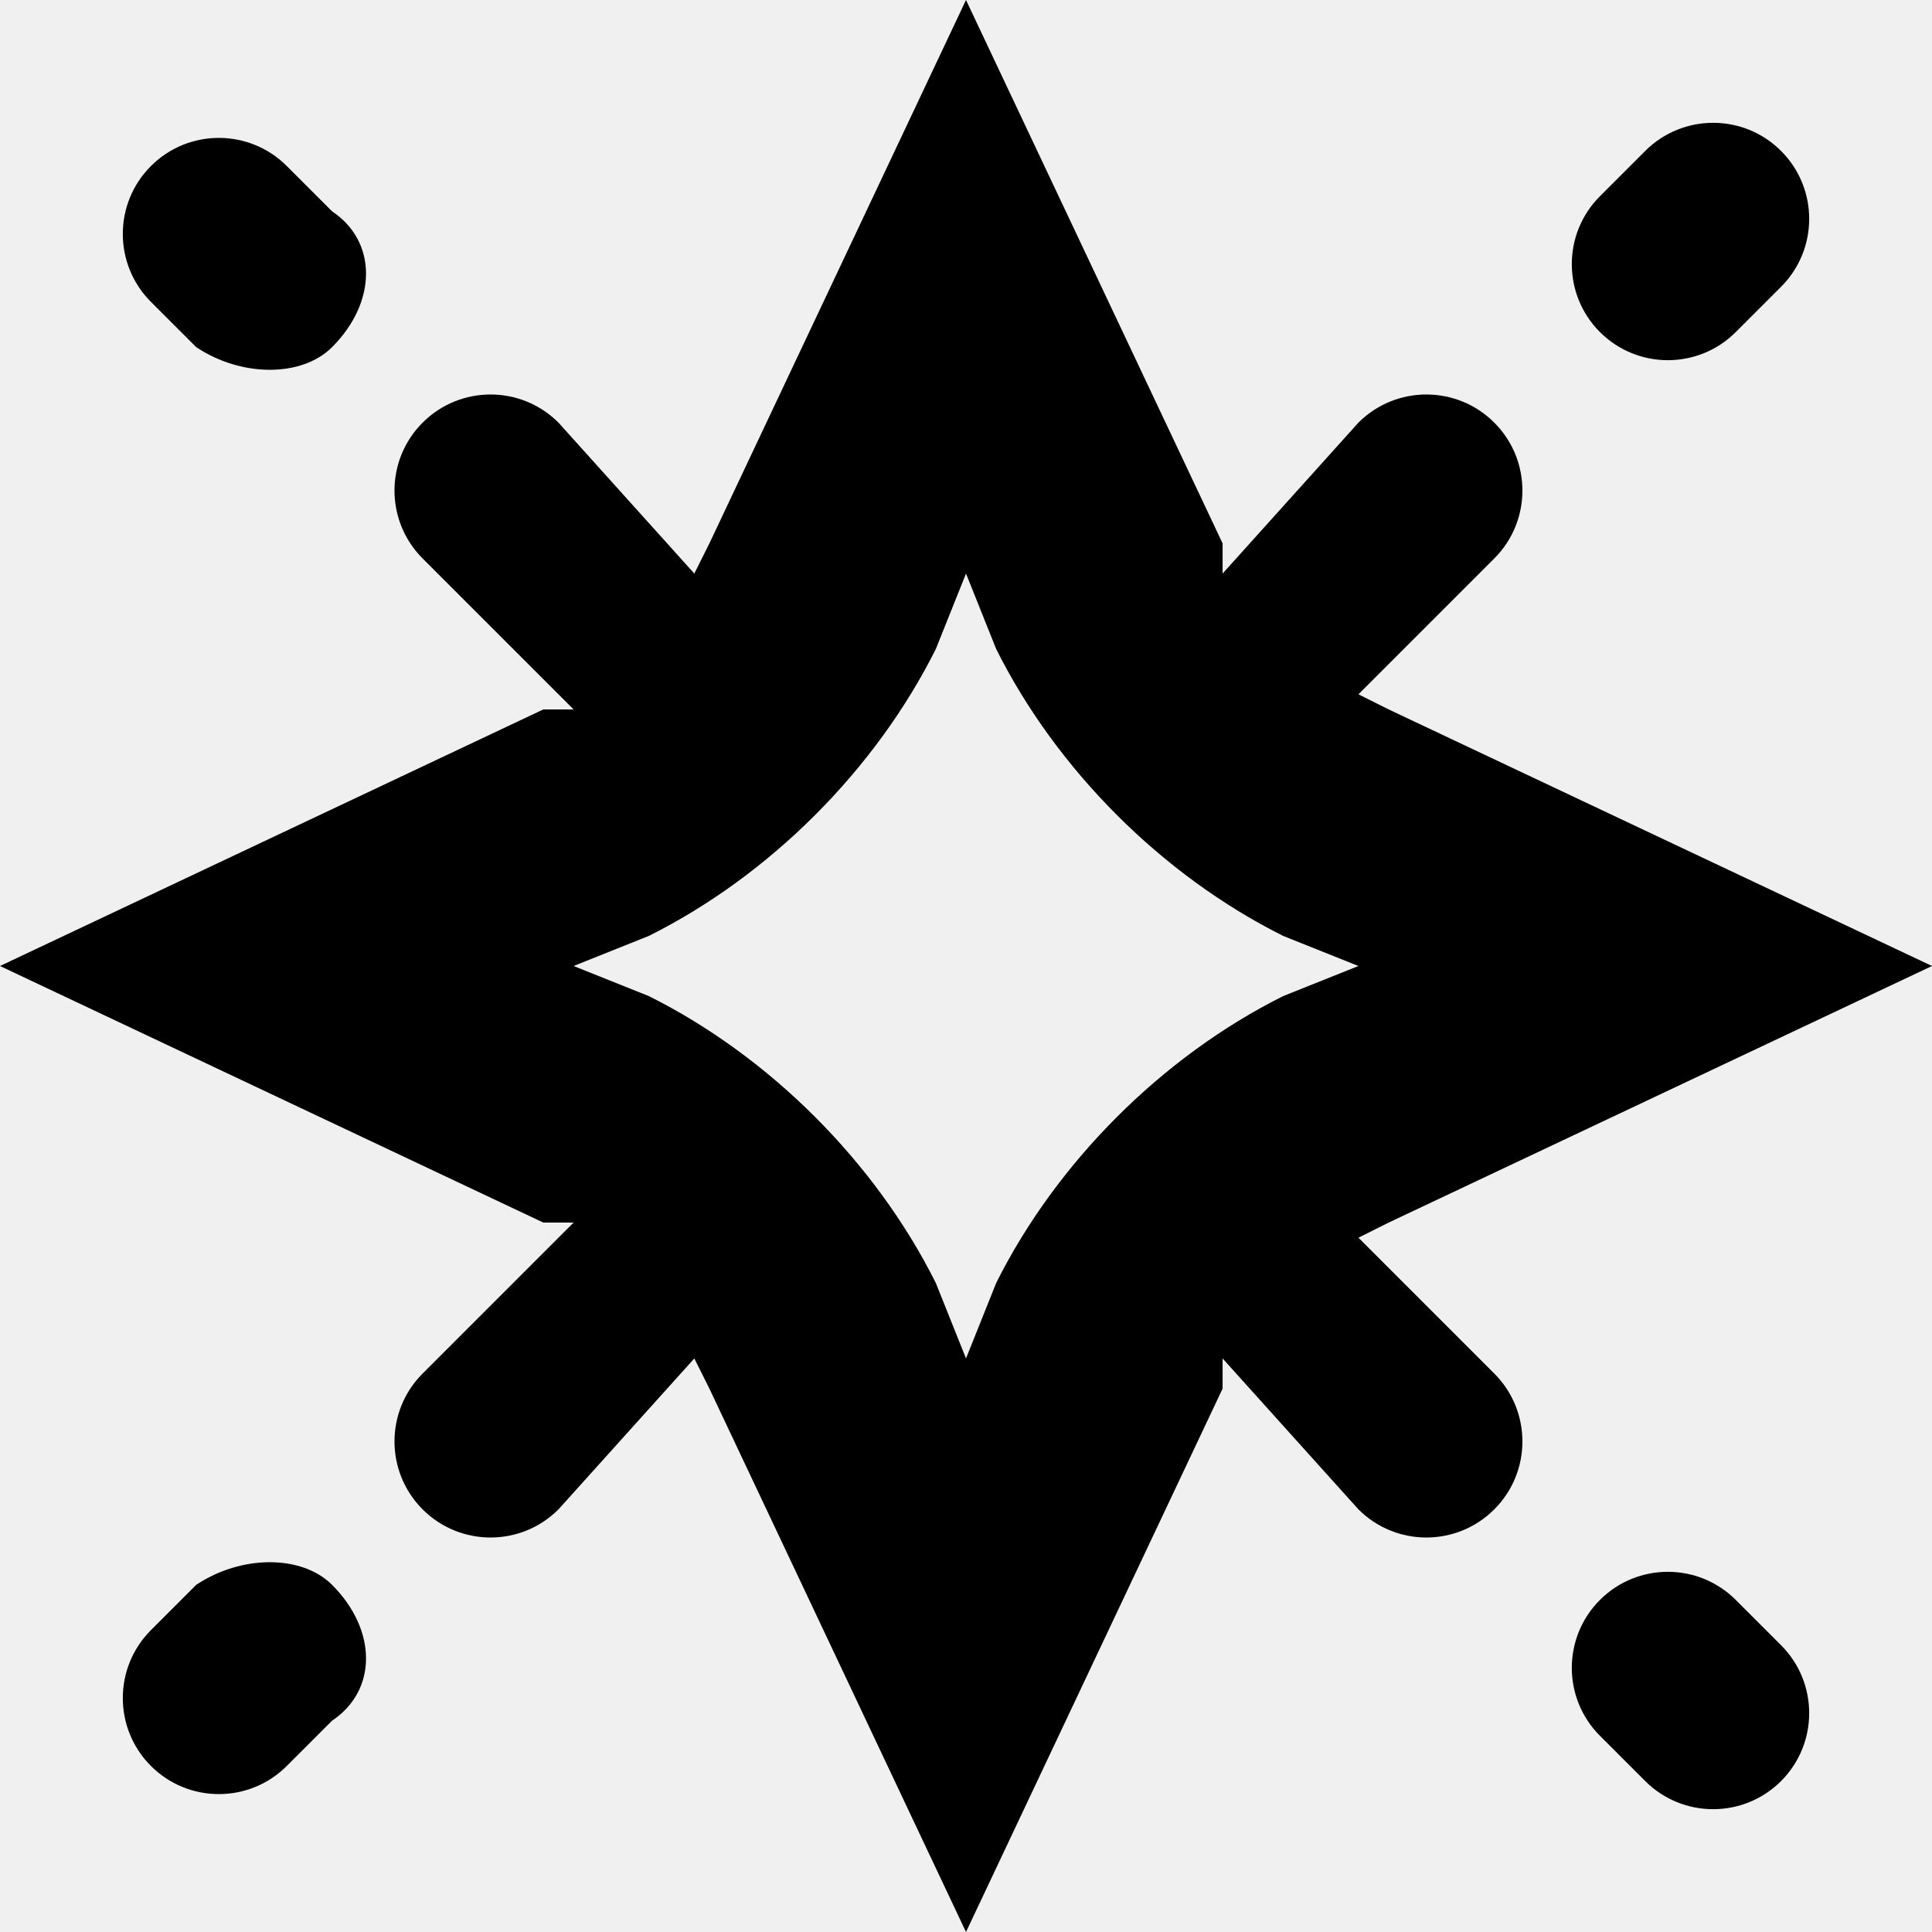
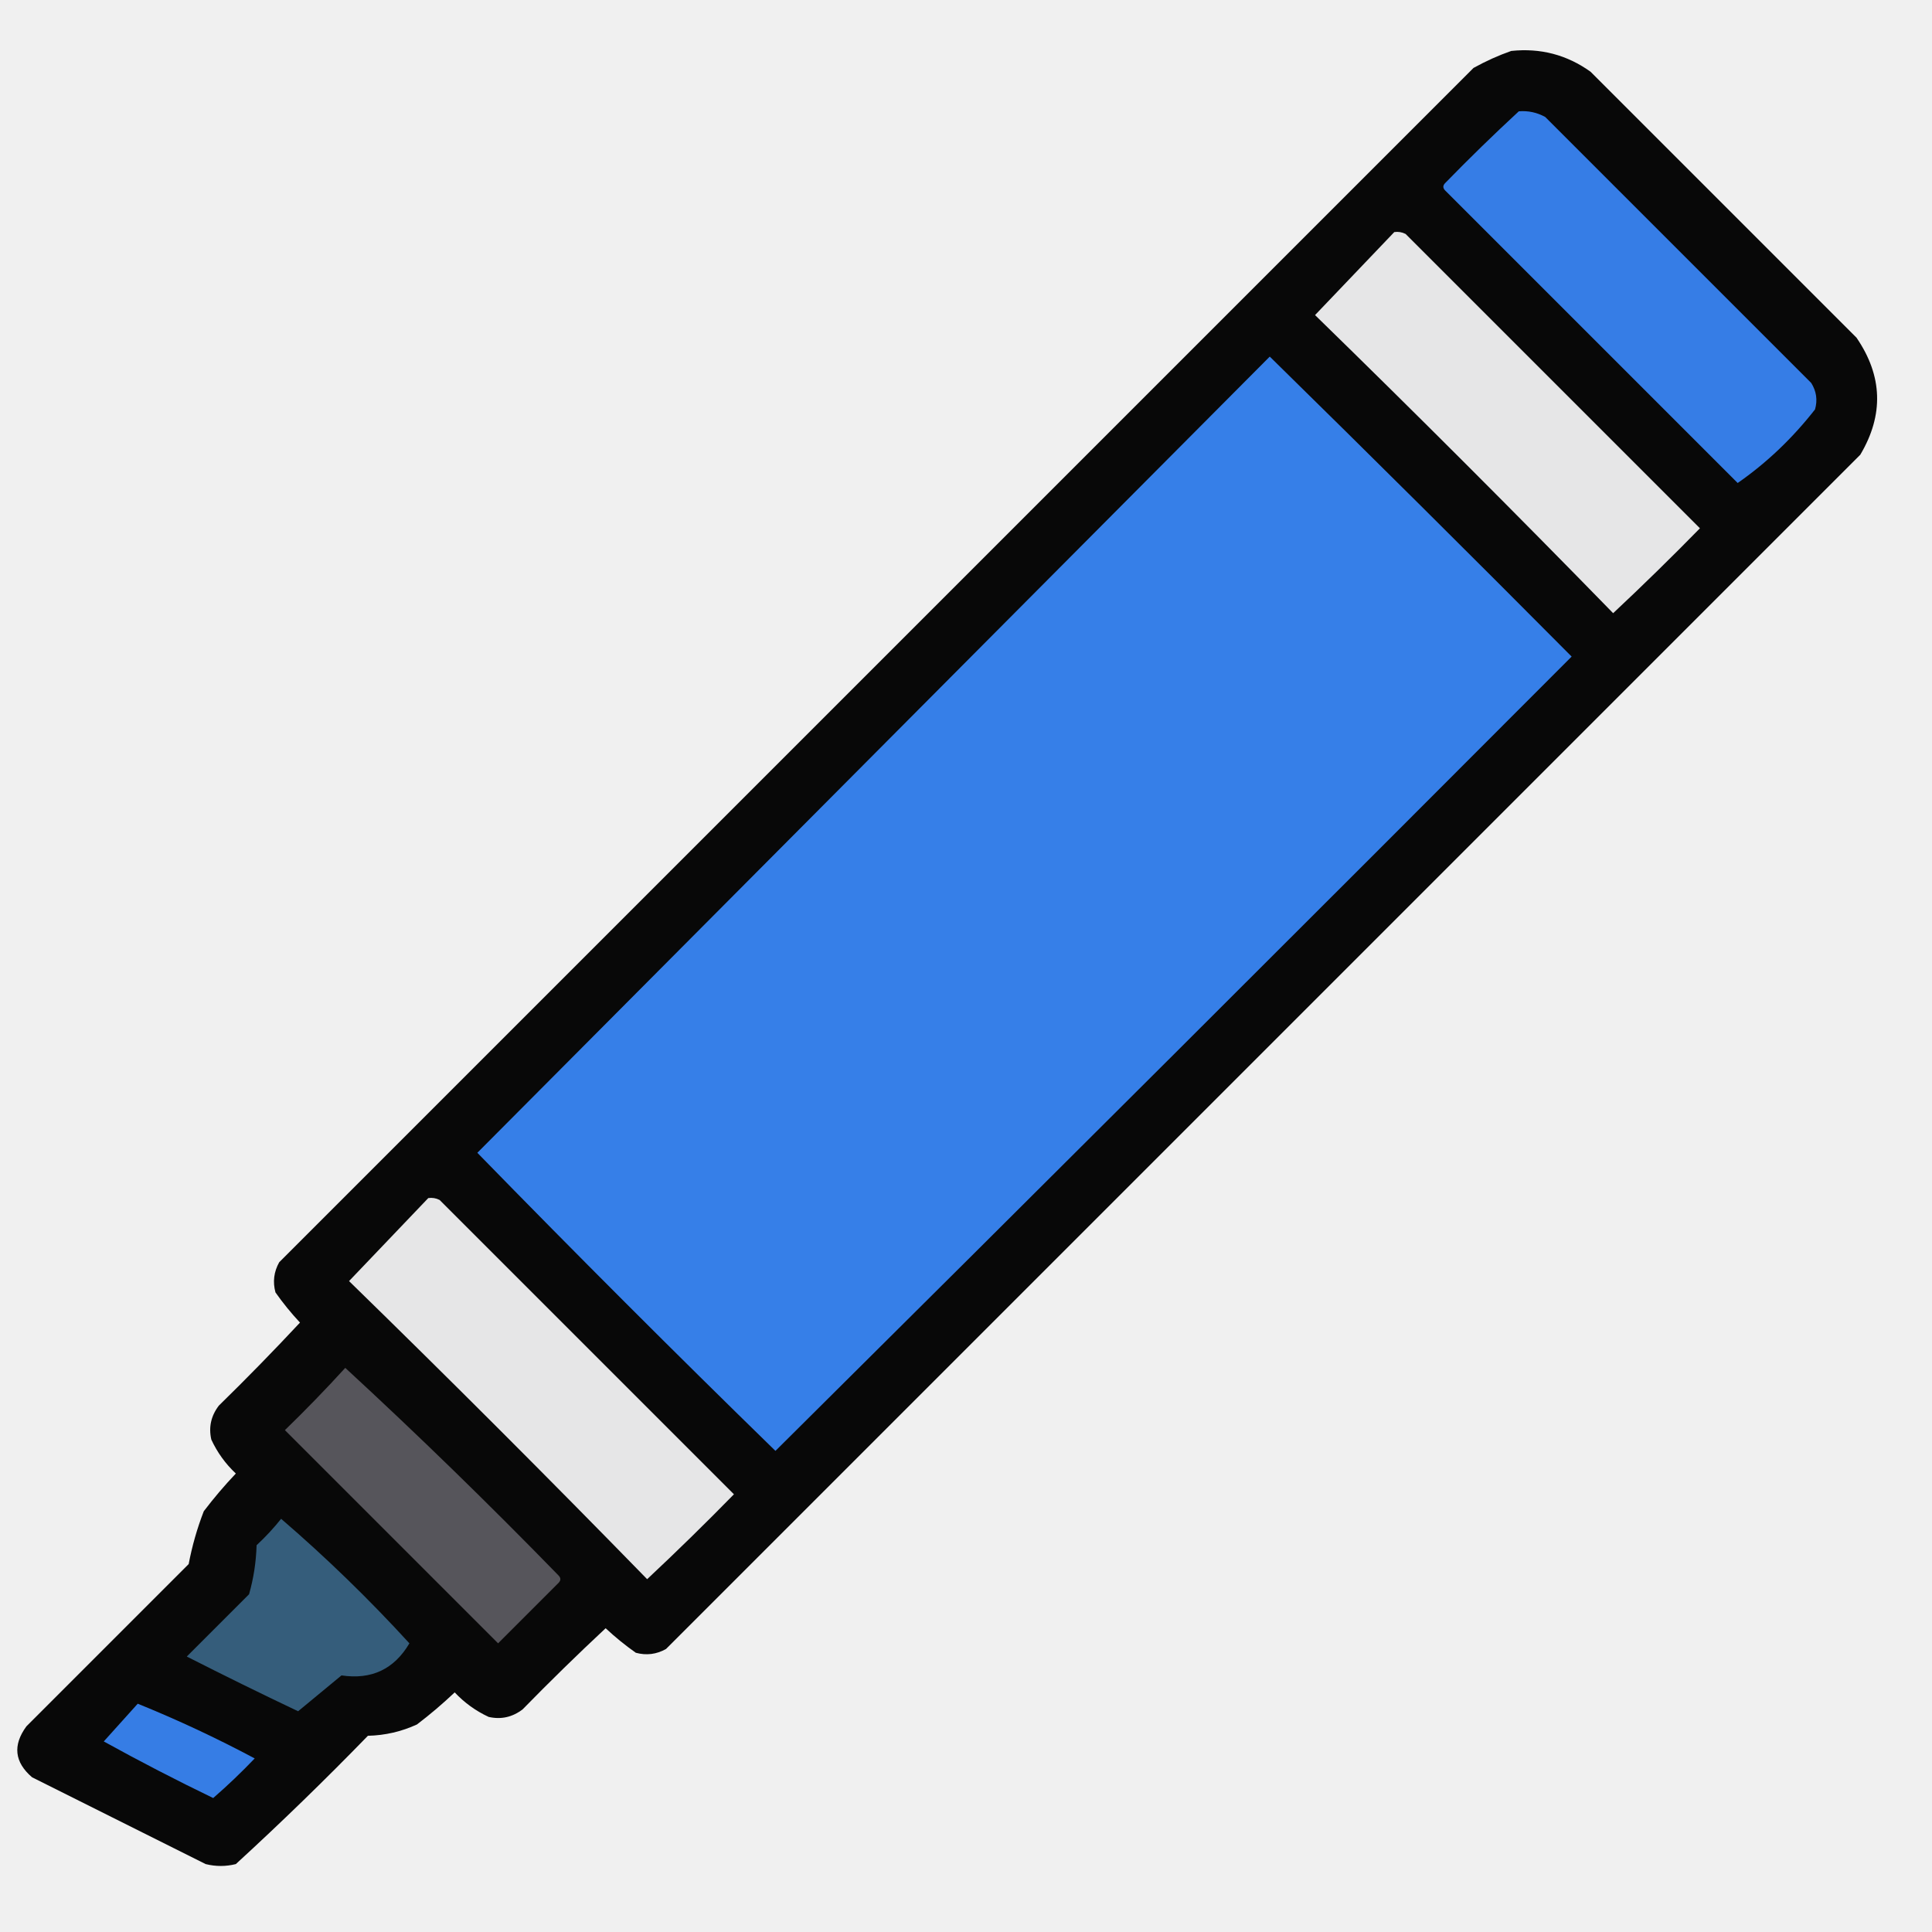
- <svg xmlns="http://www.w3.org/2000/svg" viewBox="0 0 128 128">
-   <path fill-rule="evenodd" d="M81 36 64 0 47 36l-1 2-9-10a6 6 0 0 0-9 9l10 10h-2L0 64l36 17h2L28 91a6 6 0 1 0 9 9l9-10 1 2 17 36 17-36v-2l9 10a6 6 0 1 0 9-9l-9-9 2-1 36-17-36-17-2-1 9-9a6 6 0 1 0-9-9l-9 10v-2Zm-17 2-2 5c-4 8-11 15-19 19l-5 2 5 2c8 4 15 11 19 19l2 5 2-5c4-8 11-15 19-19l5-2-5-2c-8-4-15-11-19-19l-2-5Z" clip-rule="evenodd" />
-   <path d="M118 19a6 6 0 0 0-9-9l-3 3a6 6 0 1 0 9 9l3-3Zm-96 4c-2 2-6 2-9 0l-3-3a6 6 0 1 1 9-9l3 3c3 2 3 6 0 9Zm0 82c-2-2-6-2-9 0l-3 3a6 6 0 1 0 9 9l3-3c3-2 3-6 0-9Zm96 4a6 6 0 0 1-9 9l-3-3a6 6 0 1 1 9-9l3 3Z" />
-   <style>path{fill:#000}@media (prefers-color-scheme:dark){path{fill:#fff}}</style>
+ <svg xmlns="http://www.w3.org/2000/svg" version="1.1" width="512px" height="512px" style="shape-rendering:geometricPrecision; text-rendering:geometricPrecision; image-rendering:optimizeQuality; fill-rule:evenodd; clip-rule:evenodd">
+   <g>
+     <path style="opacity:0.972" fill="#010101" d="M 400.5,13.5 C 408.234,12.683 415.234,14.517 421.5,19C 445,42.5 468.5,66 492,89.5C 498.927,99.626 499.261,109.959 493,120.5C 387.5,226 282,331.5 176.5,437C 173.97,438.422 171.303,438.755 168.5,438C 165.688,436.023 163.022,433.856 160.5,431.5C 153.014,438.485 145.681,445.652 138.5,453C 135.783,455.076 132.783,455.743 129.5,455C 126.081,453.414 123.081,451.248 120.5,448.5C 117.314,451.521 113.98,454.354 110.5,457C 106.389,458.891 102.056,459.891 97.5,460C 86.138,471.696 74.471,483.03 62.5,494C 59.833,494.667 57.167,494.667 54.5,494C 39.167,486.333 23.833,478.667 8.5,471C 3.834,466.994 3.334,462.494 7,457.5C 21.333,443.167 35.667,428.833 50,414.5C 50.91,409.704 52.243,405.037 54,400.5C 56.646,397.02 59.479,393.686 62.5,390.5C 59.752,387.919 57.586,384.919 56,381.5C 55.257,378.217 55.924,375.217 58,372.5C 65.348,365.319 72.515,357.986 79.5,350.5C 77.144,347.978 74.977,345.312 73,342.5C 72.245,339.697 72.578,337.03 74,334.5C 179.5,229 285,123.5 390.5,18C 393.815,16.17 397.149,14.67 400.5,13.5 Z" />
+   </g>
+   <g>
+     <path style="opacity:1" fill="#367de6" d="M 402.5,29.5 C 404.989,29.298 407.323,29.798 409.5,31C 433,54.5 456.5,78 480,101.5C 481.373,103.695 481.706,106.029 481,108.5C 474.99,116.184 468.157,122.684 460.5,128C 434.667,102.167 408.833,76.333 383,50.5C 382.333,49.833 382.333,49.167 383,48.5C 389.395,41.937 395.895,35.603 402.5,29.5 Z" />
+   </g>
+   <g>
+     <path style="opacity:1" fill="#e6e6e7" d="M 369.5,61.5 C 370.552,61.35 371.552,61.517 372.5,62C 398.5,88 424.5,114 450.5,140C 442.986,147.681 435.319,155.181 427.5,162.5C 401.5,135.833 375.167,109.5 348.5,83.5C 355.521,76.146 362.521,68.813 369.5,61.5 Z" />
+   </g>
+   <g>
+     <path style="opacity:1" fill="#367fe8" d="M 336.5,94.5 C 363.299,120.798 389.965,147.298 416.5,174C 346.32,244.347 275.986,314.514 205.5,384.5C 178.833,358.5 152.5,332.167 126.5,305.5C 196.521,235.146 266.521,164.812 336.5,94.5 Z" />
+   </g>
+   <g>
+     <path style="opacity:1" fill="#e6e6e7" d="M 113.5,317.5 C 114.552,317.351 115.552,317.517 116.5,318C 142.5,344 168.5,370 194.5,396C 186.986,403.681 179.319,411.181 171.5,418.5C 145.5,391.833 119.167,365.5 92.5,339.5C 99.522,332.146 106.521,324.813 113.5,317.5 Z" />
+   </g>
+   <g>
+     <path style="opacity:1" fill="#56555b" d="M 91.5,362.5 C 110.748,380.246 129.582,398.58 148,417.5C 148.667,418.167 148.667,418.833 148,419.5C 142.667,424.833 137.333,430.167 132,435.5C 113.167,416.667 94.333,397.833 75.5,379C 81.036,373.631 86.37,368.131 91.5,362.5 Z" />
+   </g>
+   <g>
+     <path style="opacity:1" fill="#355d7b" d="M 74.5,402.5 C 86.427,412.758 97.76,423.758 108.5,435.5C 104.448,442.359 98.448,445.192 90.5,444C 86.655,447.18 82.822,450.347 79,453.5C 69.105,448.803 59.272,443.969 49.5,439C 55,433.5 60.5,428 66,422.5C 67.204,418.284 67.87,413.951 68,409.5C 70.372,407.297 72.539,404.963 74.5,402.5 Z" />
+   </g>
+   <g>
+     <path style="opacity:1" fill="#367de5" d="M 36.5,451.5 C 47.042,455.769 57.375,460.603 67.5,466C 63.985,469.682 60.318,473.182 56.5,476.5C 46.676,471.755 37.01,466.755 27.5,461.5C 30.522,458.147 33.522,454.813 36.5,451.5 Z" />
+   </g>
</svg>
